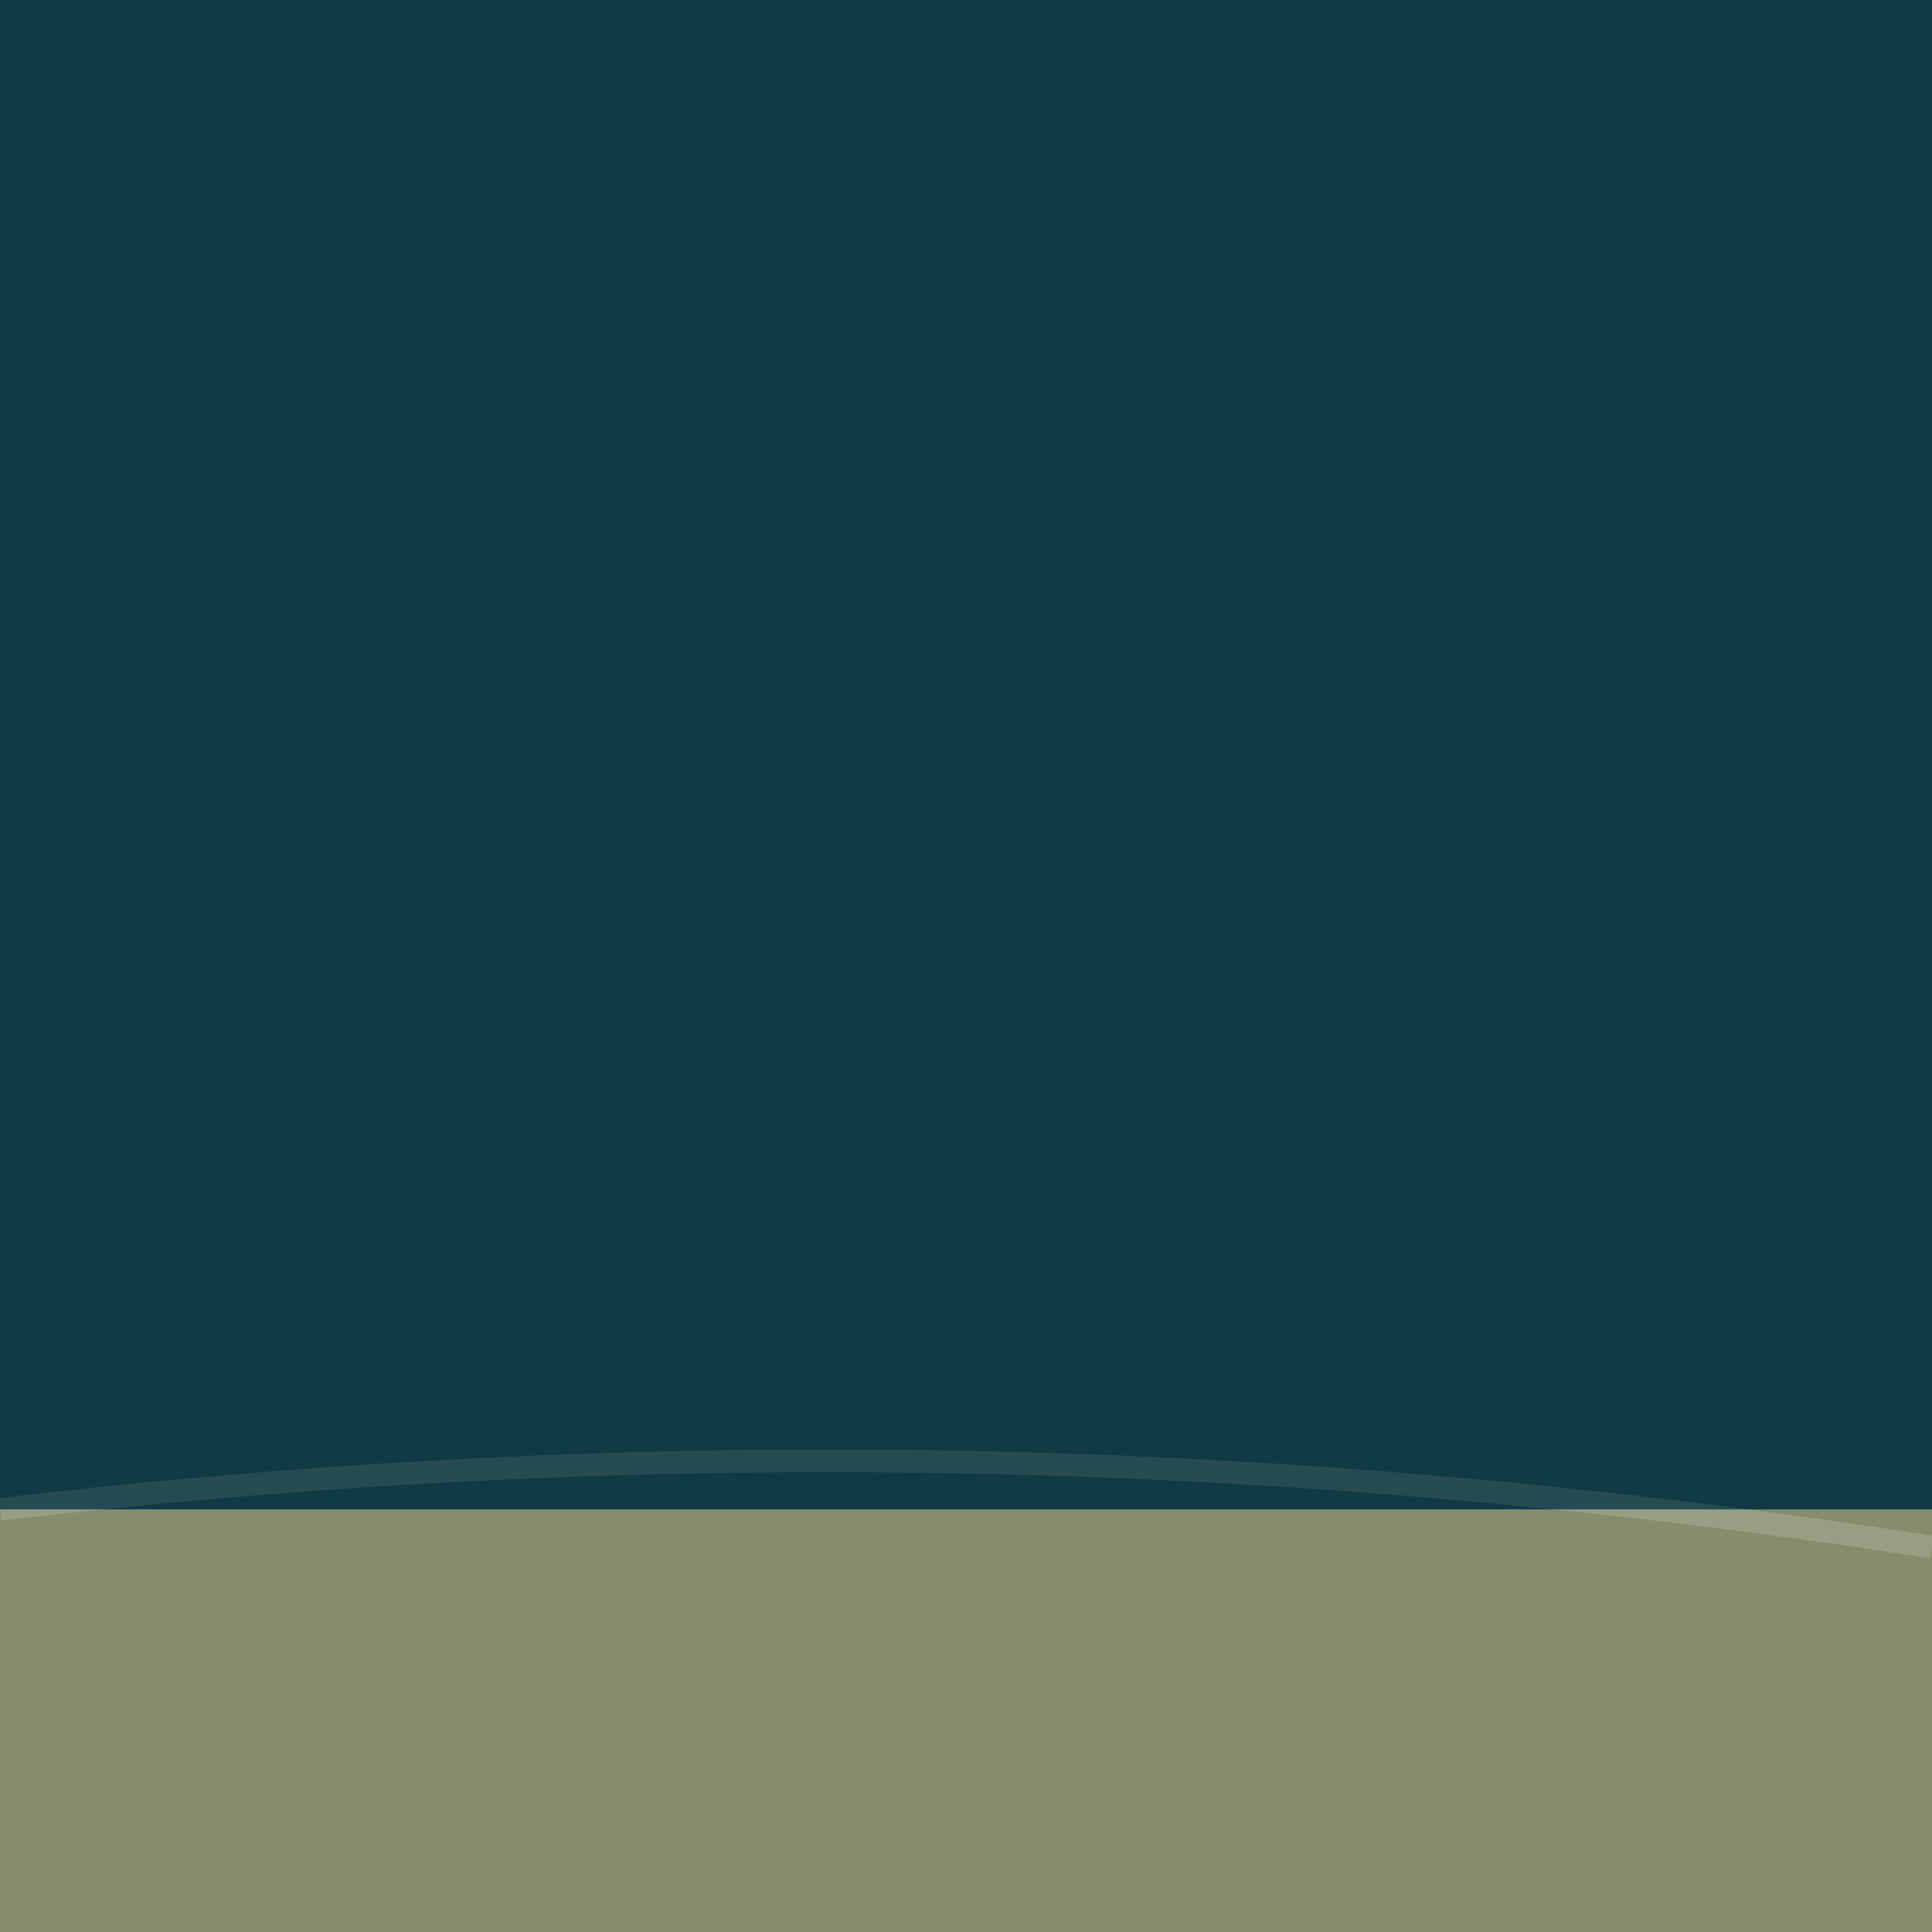
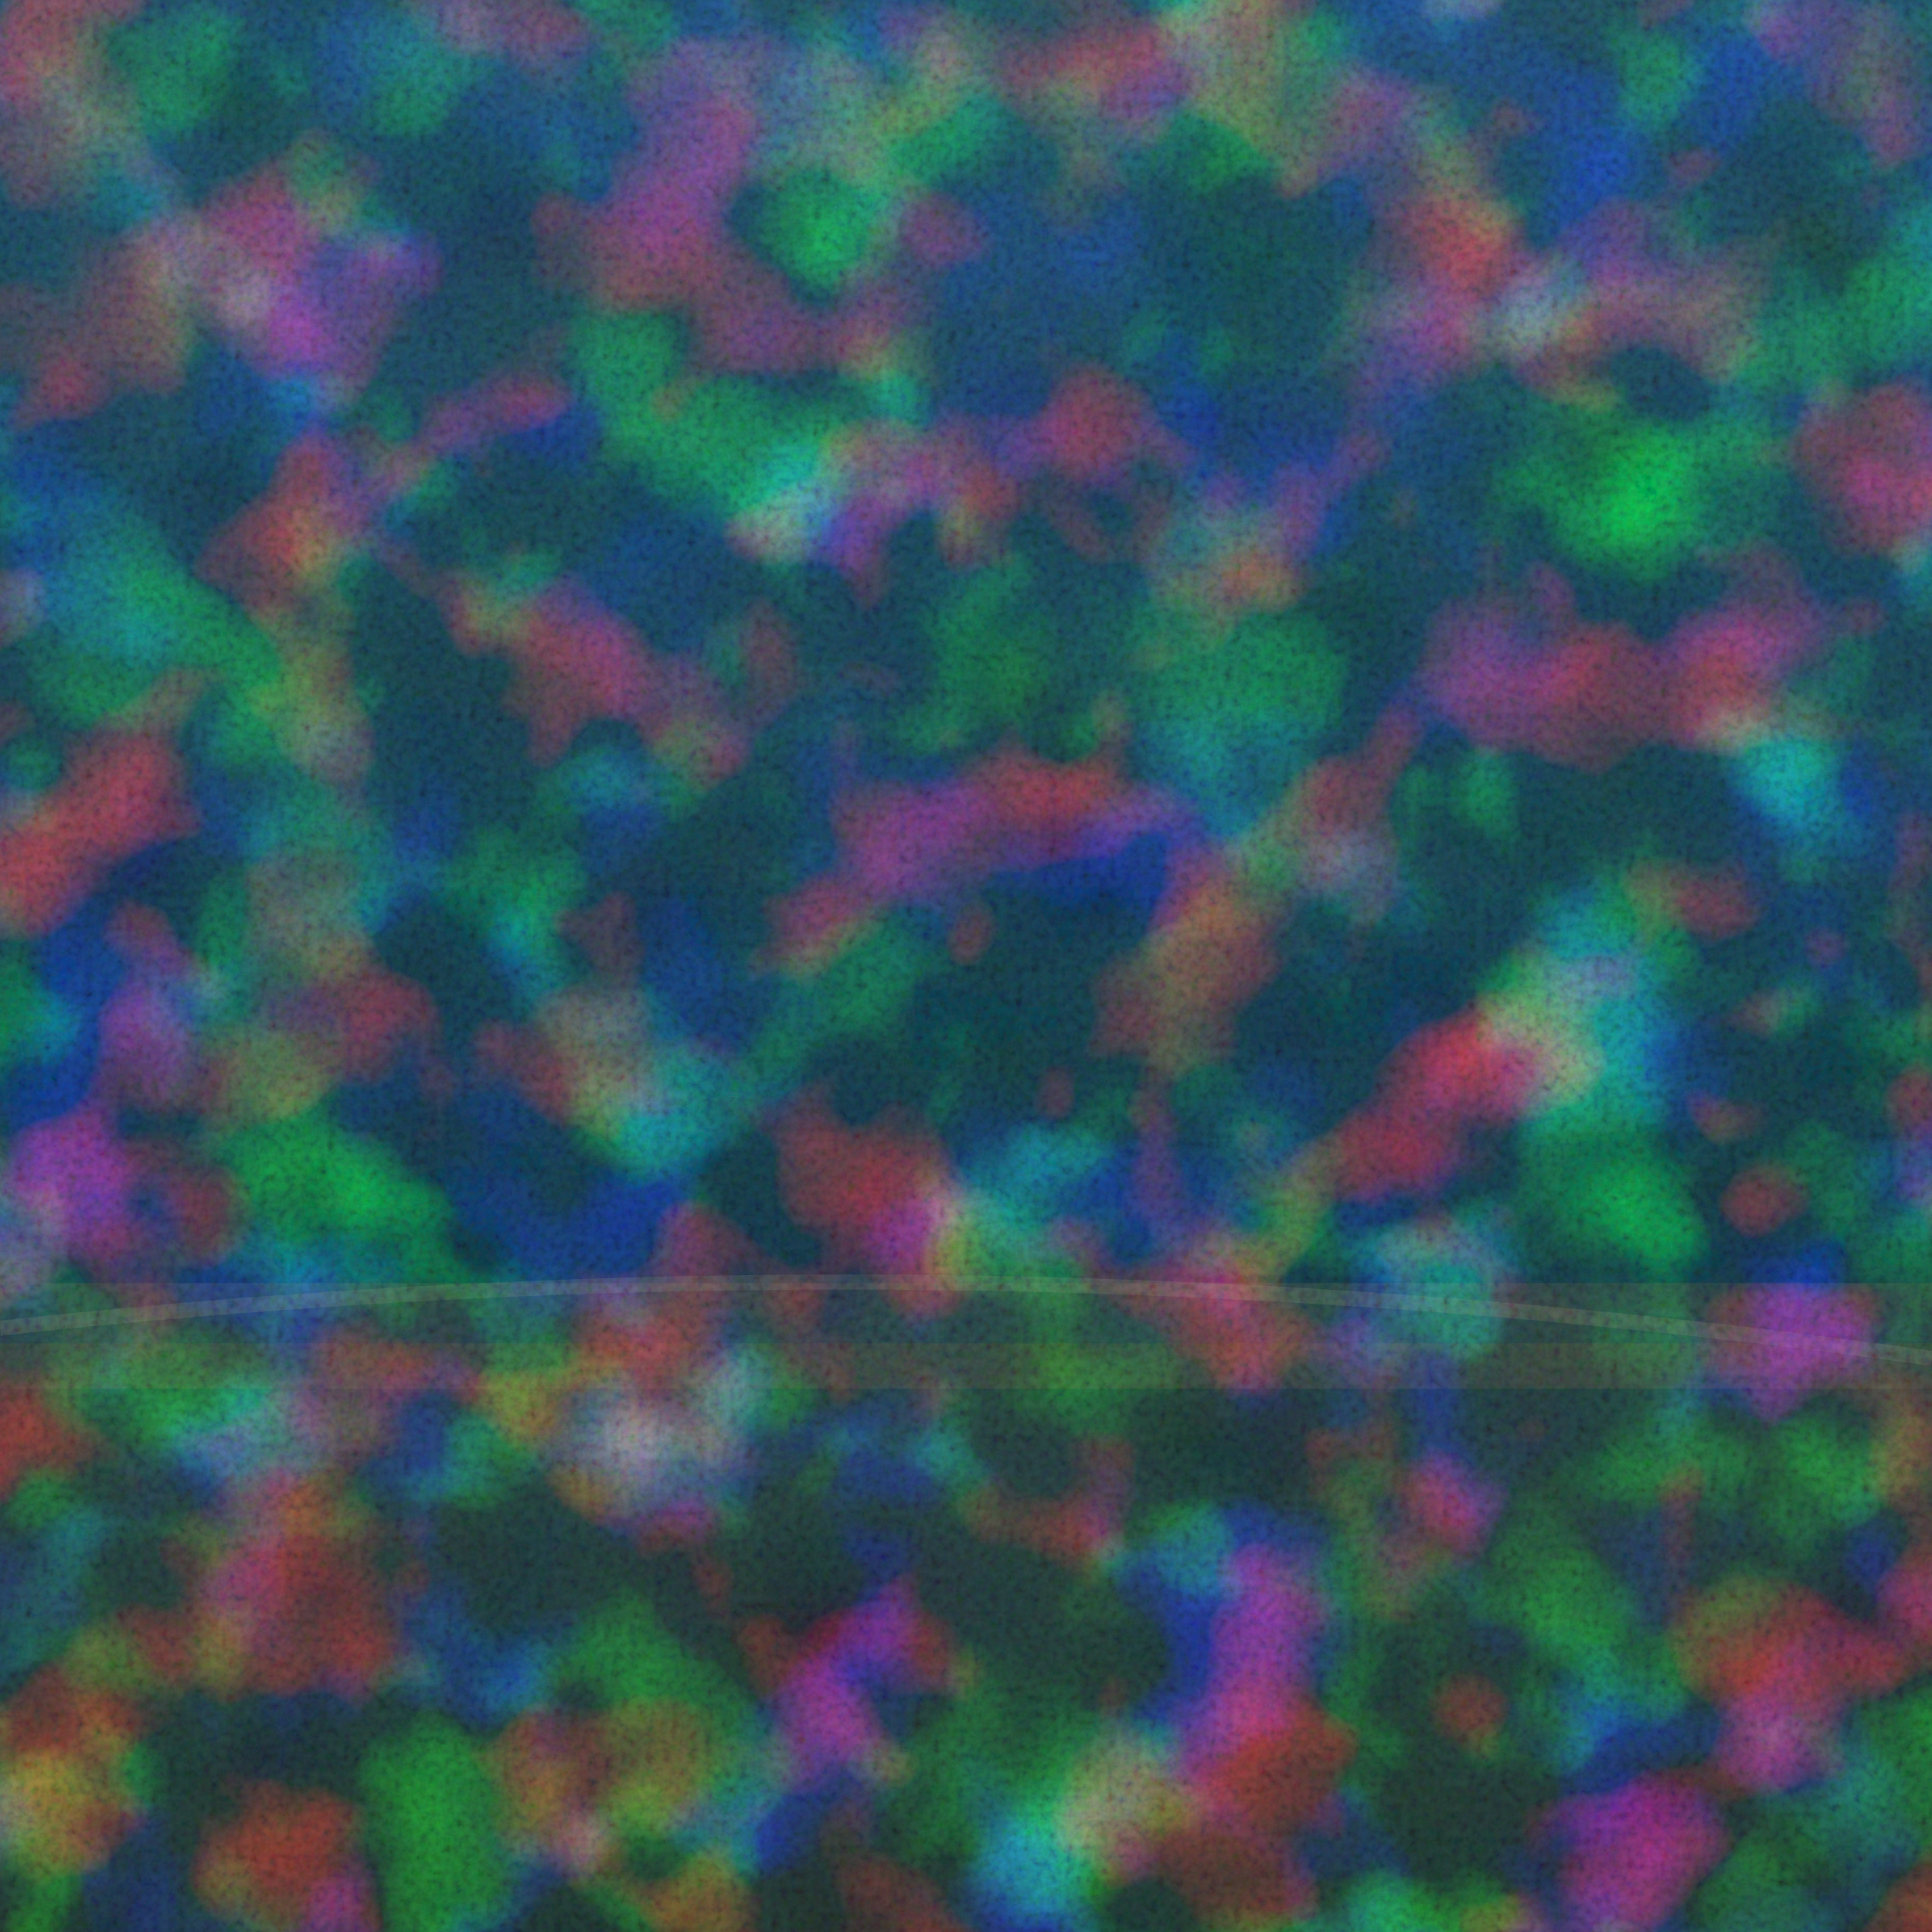
<svg xmlns="http://www.w3.org/2000/svg" width="256" height="256" viewBox="0 0 256 256">
  <defs>
-     <linearGradient id="tg" x1="0" y1="0" x2="1" y2="1">
-       <stop offset="0%" stop-color="#2a7080" />
-       <stop offset="100%" stop-color="#1a5060" />
-     </linearGradient>
-     <filter id="n">
-       <feTurbulence type="fractalNoise" baseFrequency="0.9" numOctaves="2" result="t" />
-       <feColorMatrix type="saturate" values="0" />
-       <feBlend in="SourceGraphic" in2="t" mode="multiply" opacity="0.08" />
+     <filter id="grain" x="-5%" y="-5%" width="110%" height="110%">
+       <feTurbulence type="fractalNoise" baseFrequency="0.9" numOctaves="5" seed="4" result="n" />
+       <feColorMatrix in="n" type="matrix" values="0.4 0 0 0 0  0 0.38 0 0 0  0 0 0.35 0 0  0 0 0 0.55 0" />
+       <feBlend in="SourceGraphic" in2="n" mode="multiply" />
+     </filter>
+     <filter id="macro" x="0" y="0" width="100%" height="100%">
+       <feTurbulence type="fractalNoise" baseFrequency="0.04" numOctaves="3" seed="11" result="m" />
+       <feColorMatrix in="m" type="saturate" values="0.15" />
+       <feBlend in="SourceGraphic" in2="m" mode="overlay" opacity="0.35" />
    </filter>
  </defs>
-   <rect width="256" height="256" fill="url(#tg)" />
-   <rect fill="#1a5a68" width="256" height="256" />
-   <rect y="200" width="256" height="56" fill="#d4c4a0" opacity="0.75" />
-   <path d="M0 200 Q128 185 256 205" stroke="#fff" stroke-opacity="0.15" fill="none" stroke-width="3" />
-   <rect width="256" height="256" fill="" opacity="0.35" style="mix-blend-mode:overlay" />
+   <g filter="url(#grain)">
+     <g filter="url(#macro)">
+       <linearGradient id="sh" x1="0" y1="0" x2="0" y2="1">
+         <stop offset="0%" stop-color="#2a6078" />
+         <stop offset="70%" stop-color="#1a4858" />
+         <stop offset="100%" stop-color="#0e3038" />
+       </linearGradient>
+       <rect width="256" height="256" fill="url(#sh)" />
+       <rect y="178" width="256" height="78" fill="#4a5a48" opacity="0.45" />
+       <rect y="170" width="256" height="14" fill="#6a6a58" opacity="0.35" />
+       <path d="M0 176 Q128 162 256 180" stroke="#8a9080" stroke-width="2" fill="none" opacity="0.3" />
+     </g>
+   </g>
</svg>
